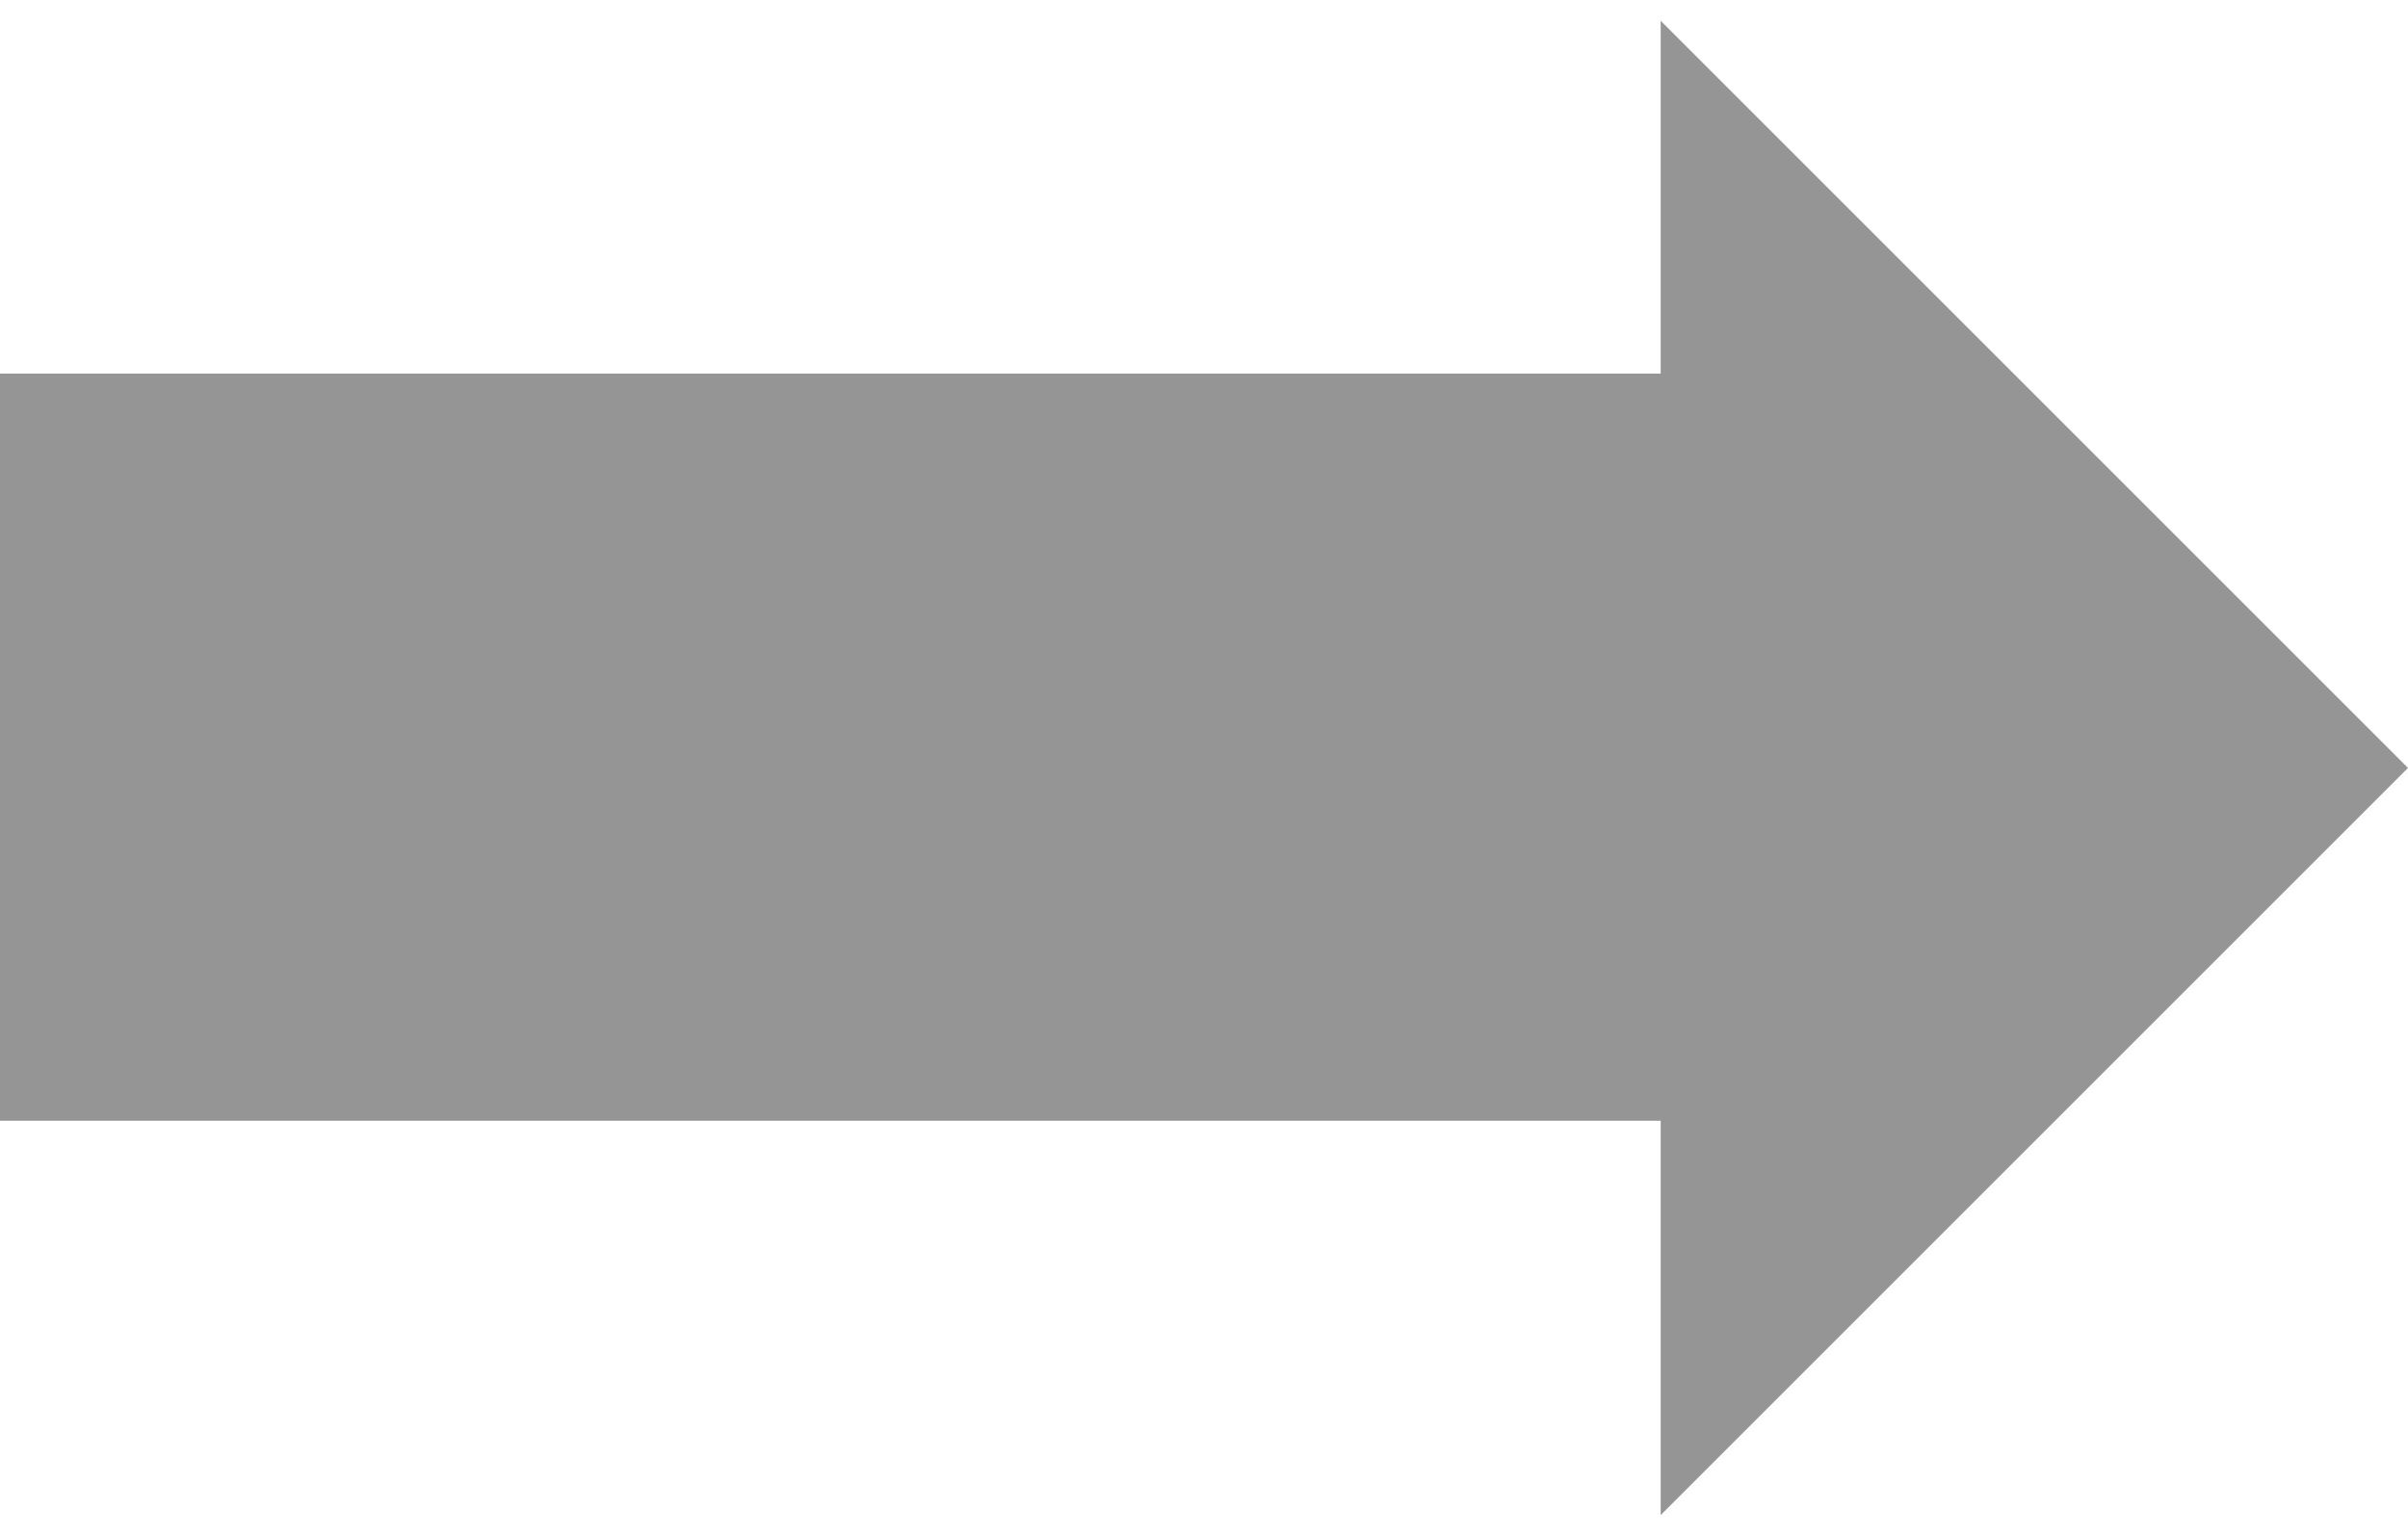
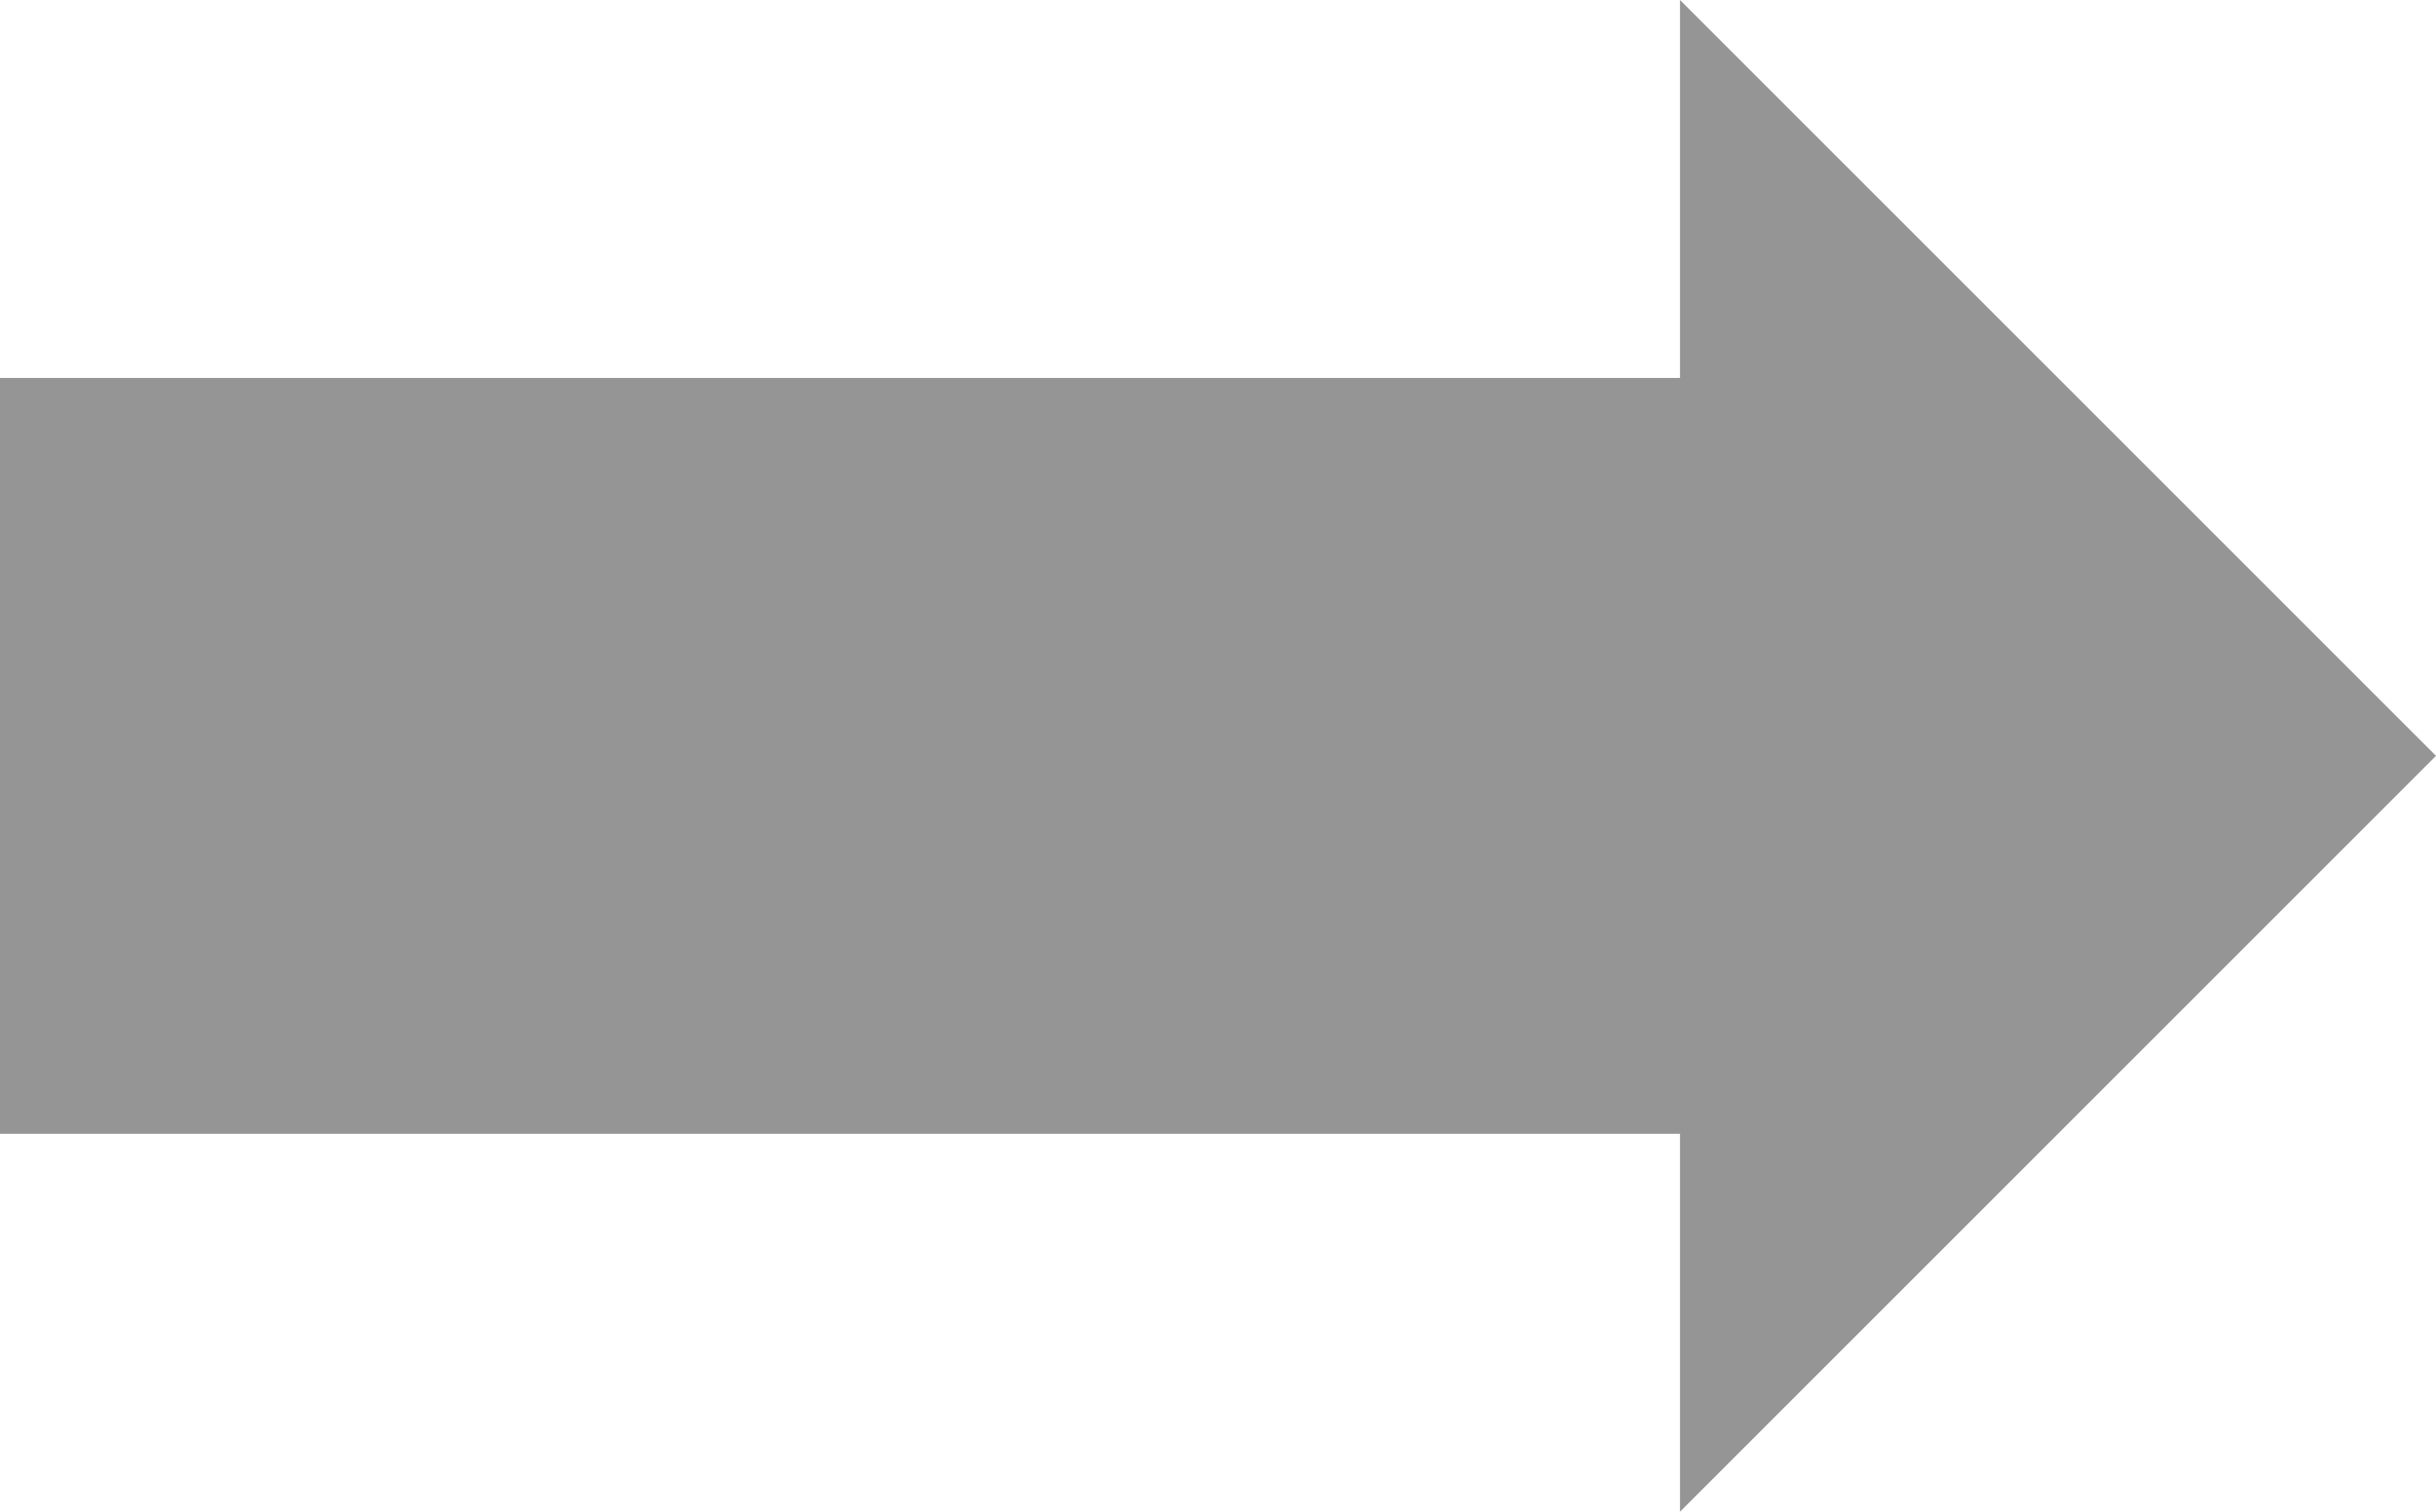
- <svg xmlns="http://www.w3.org/2000/svg" width="116" height="74" version="1.1" viewBox="0 0 116 74" xml:space="preserve">
-   <path d="m0 18h80v-17l36 36-36 36v-19h-80" fill="#959595" stroke-opacity="0" style="paint-order:markers stroke fill" />
+ <svg xmlns="http://www.w3.org/2000/svg" width="116" height="72" version="1.1" viewBox="0 0 116 72" xml:space="preserve">
+   <path d="m0 18h80v-18l36 36-36 36v-18h-80" fill="#959595" stroke-opacity="0" style="paint-order:markers stroke fill" />
</svg>
